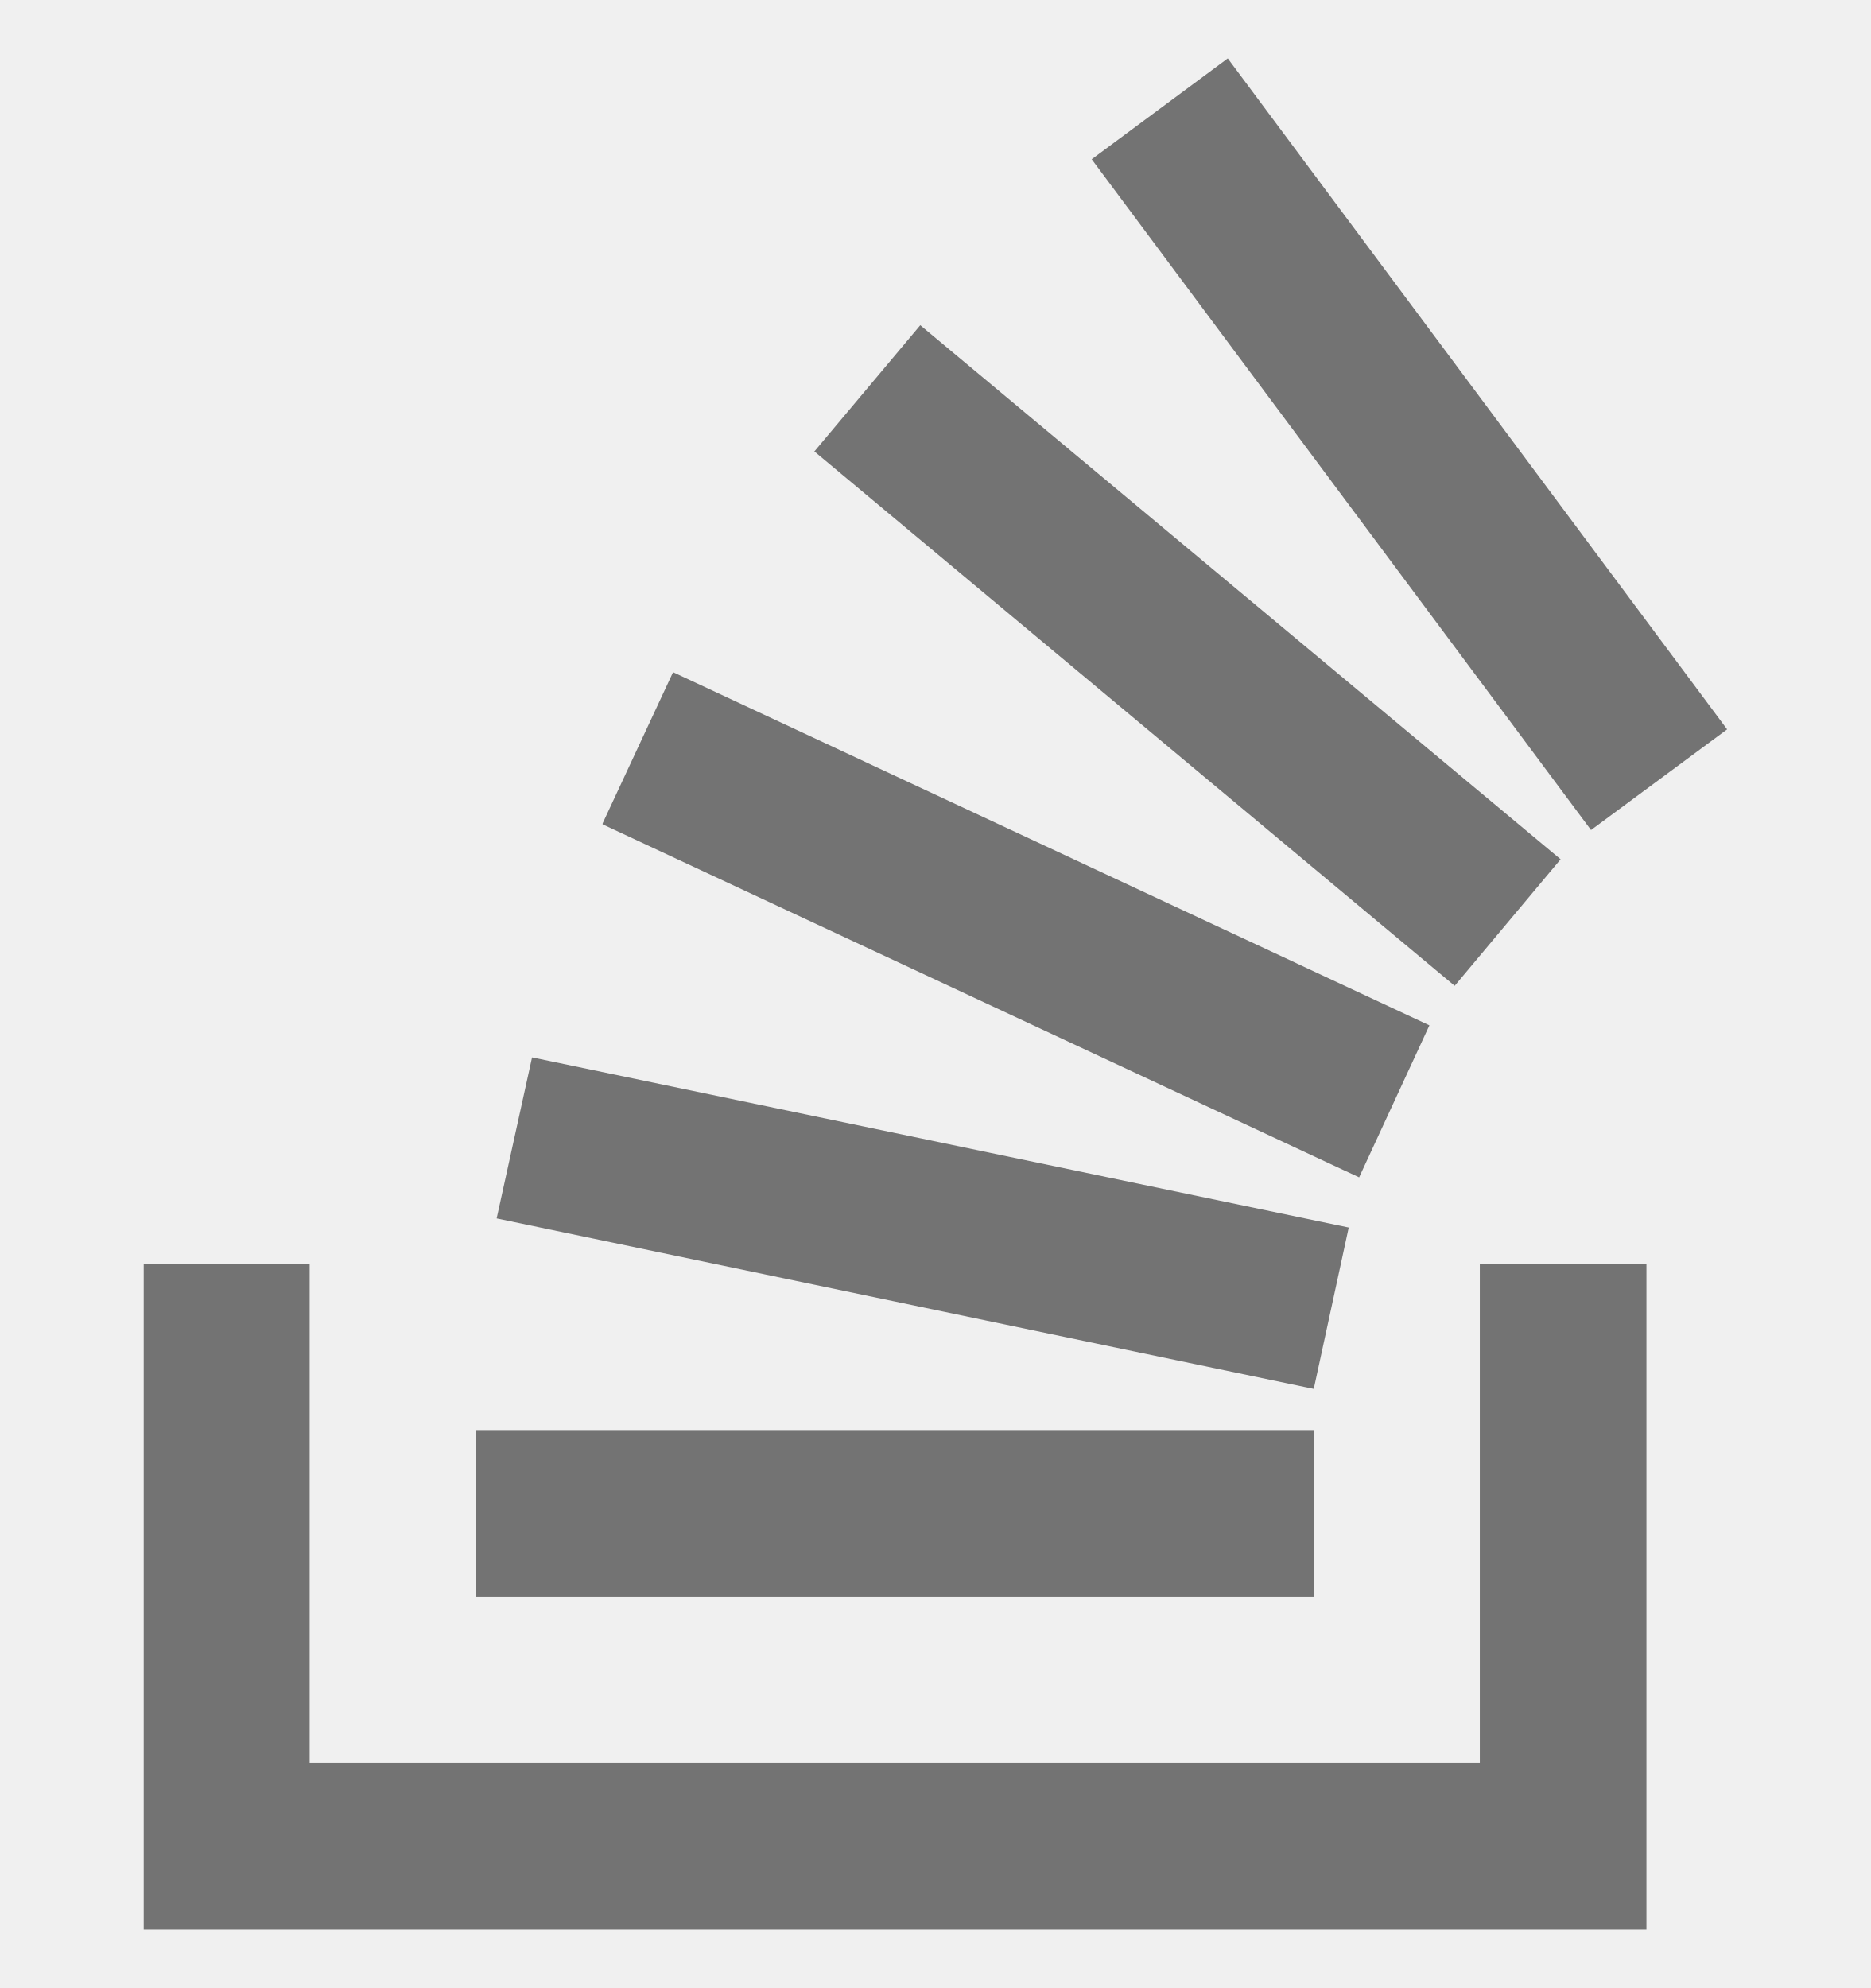
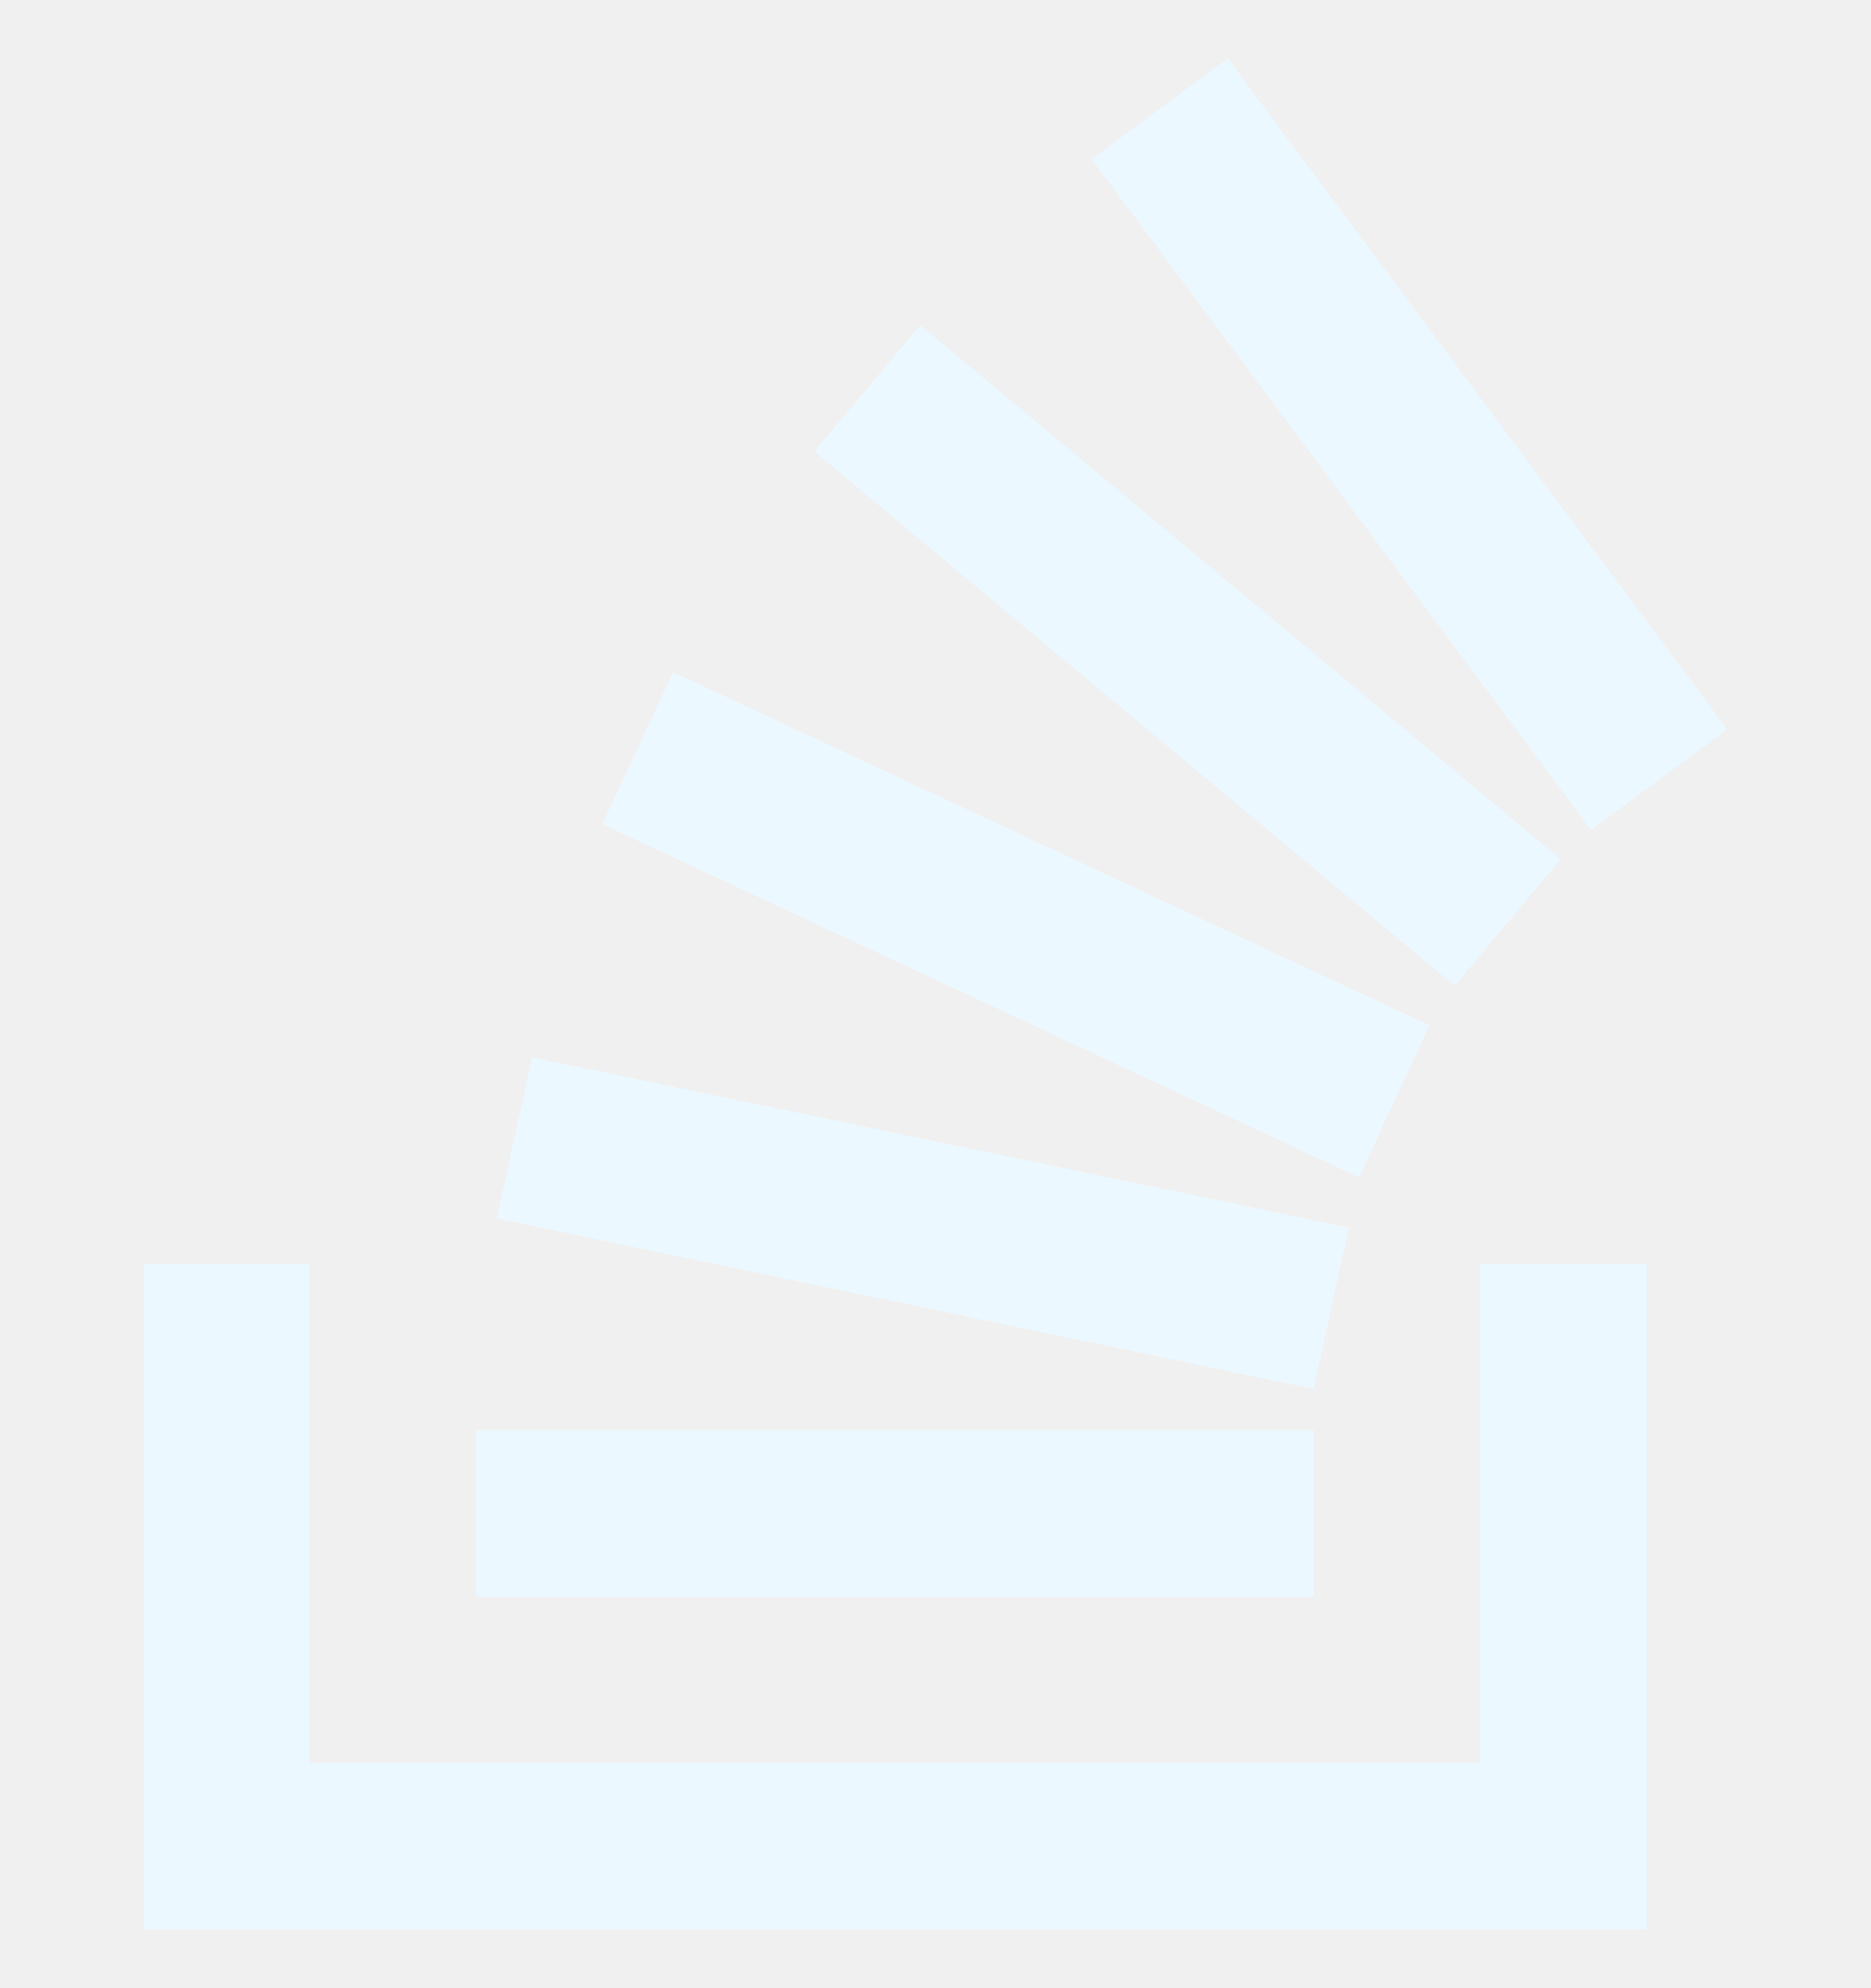
<svg xmlns="http://www.w3.org/2000/svg" width="16" height="17" fill="none" viewBox="0 0 16 17">
  <g clip-path="url(#a)">
-     <path fill="#737373" d="M12.655 15.075v-4.268h1.425V16.5H1.229v-5.693h1.419v4.268h10.008Zm-8.583-1.421h7.162v-1.425H4.072v1.425Zm.175-3.235 6.988 1.458.299-1.38L4.55 9.042l-.303 1.378Zm.906-3.37 6.47 3.019.601-1.3-6.468-3.02-.602 1.292-.001.01Zm1.81-3.19L12.44 8.43l.906-1.082L7.87 2.781l-.902 1.075-.005.004ZM10.499.5l-1.163.862 4.27 5.736 1.164-.861L10.5.5Z" />
+     <path fill="#EBF8FF" d="M12.655 15.075v-4.268h1.425V16.5H1.229v-5.693h1.419v4.268h10.008Zm-8.583-1.421h7.162v-1.425H4.072v1.425Zm.175-3.235 6.988 1.458.299-1.38L4.55 9.042l-.303 1.378Zm.906-3.37 6.47 3.019.601-1.3-6.468-3.02-.602 1.292-.001.01Zm1.81-3.19L12.44 8.43l.906-1.082L7.87 2.781l-.902 1.075-.005.004ZM10.499.5l-1.163.862 4.27 5.736 1.164-.861L10.5.5Z" />
  </g>
  <defs>
    <clipPath id="a">
      <path fill="#fff" d="M0 .5h16v16H0z" />
    </clipPath>
  </defs>
</svg>
